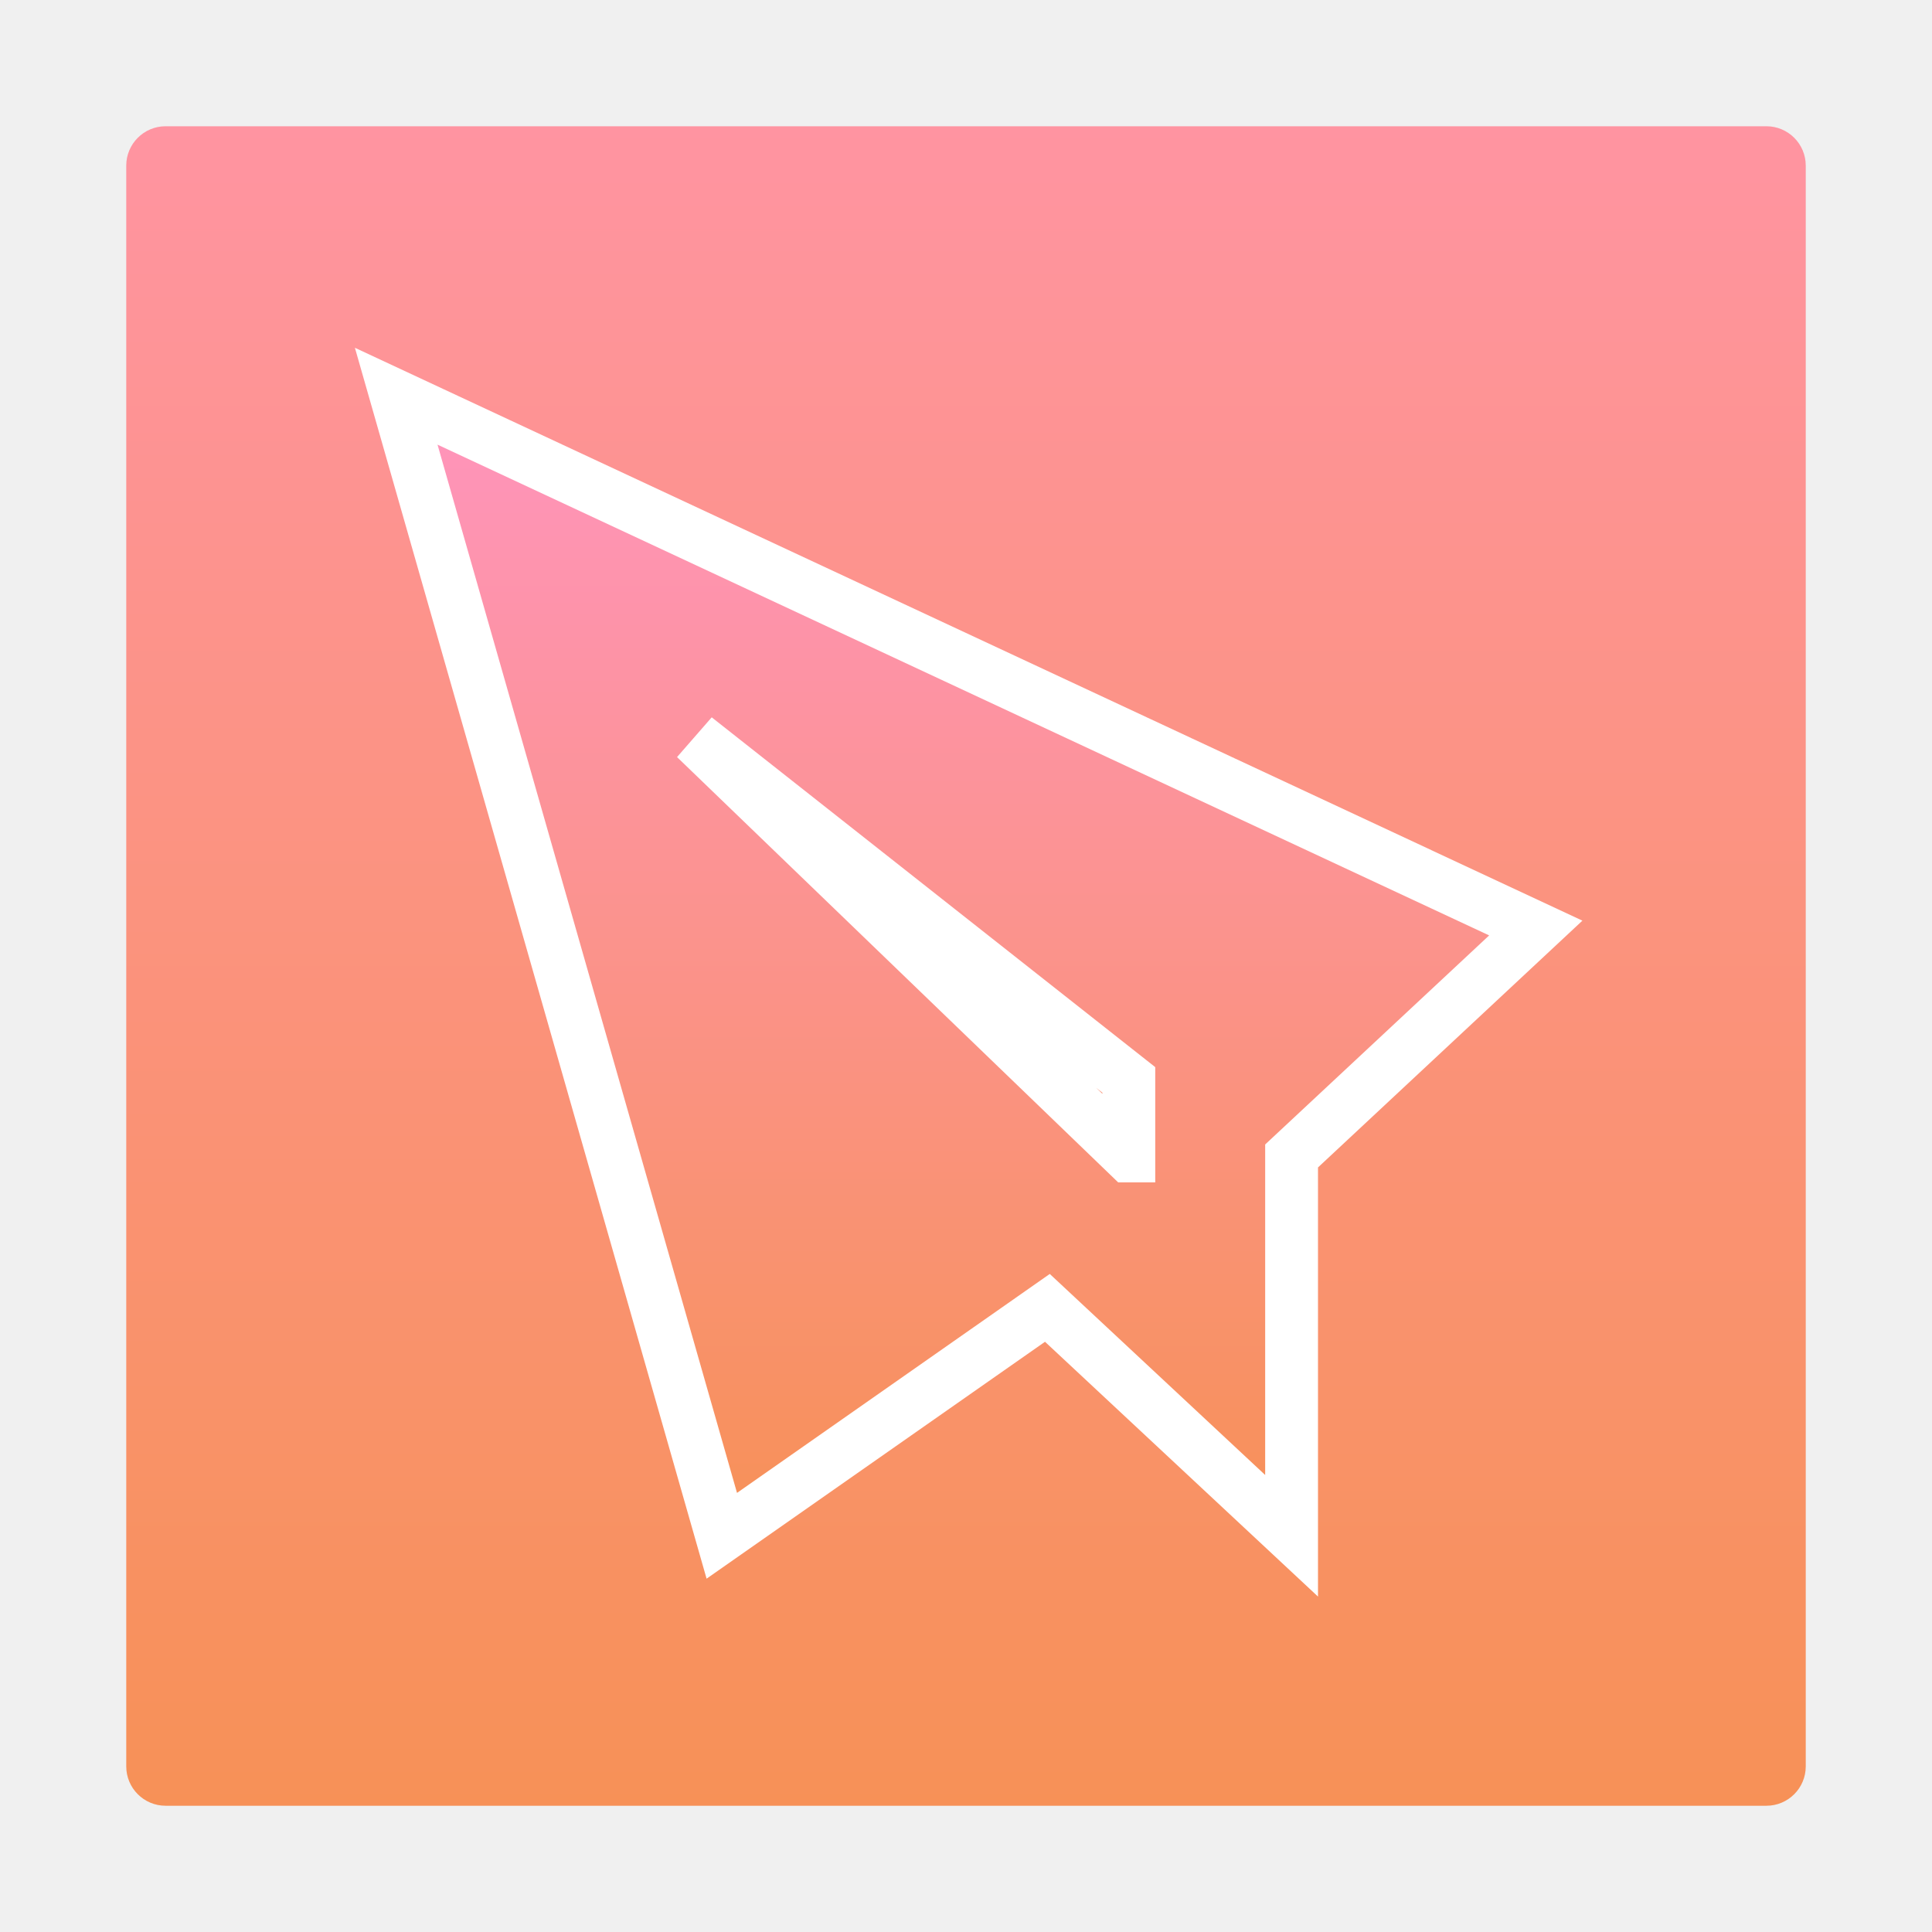
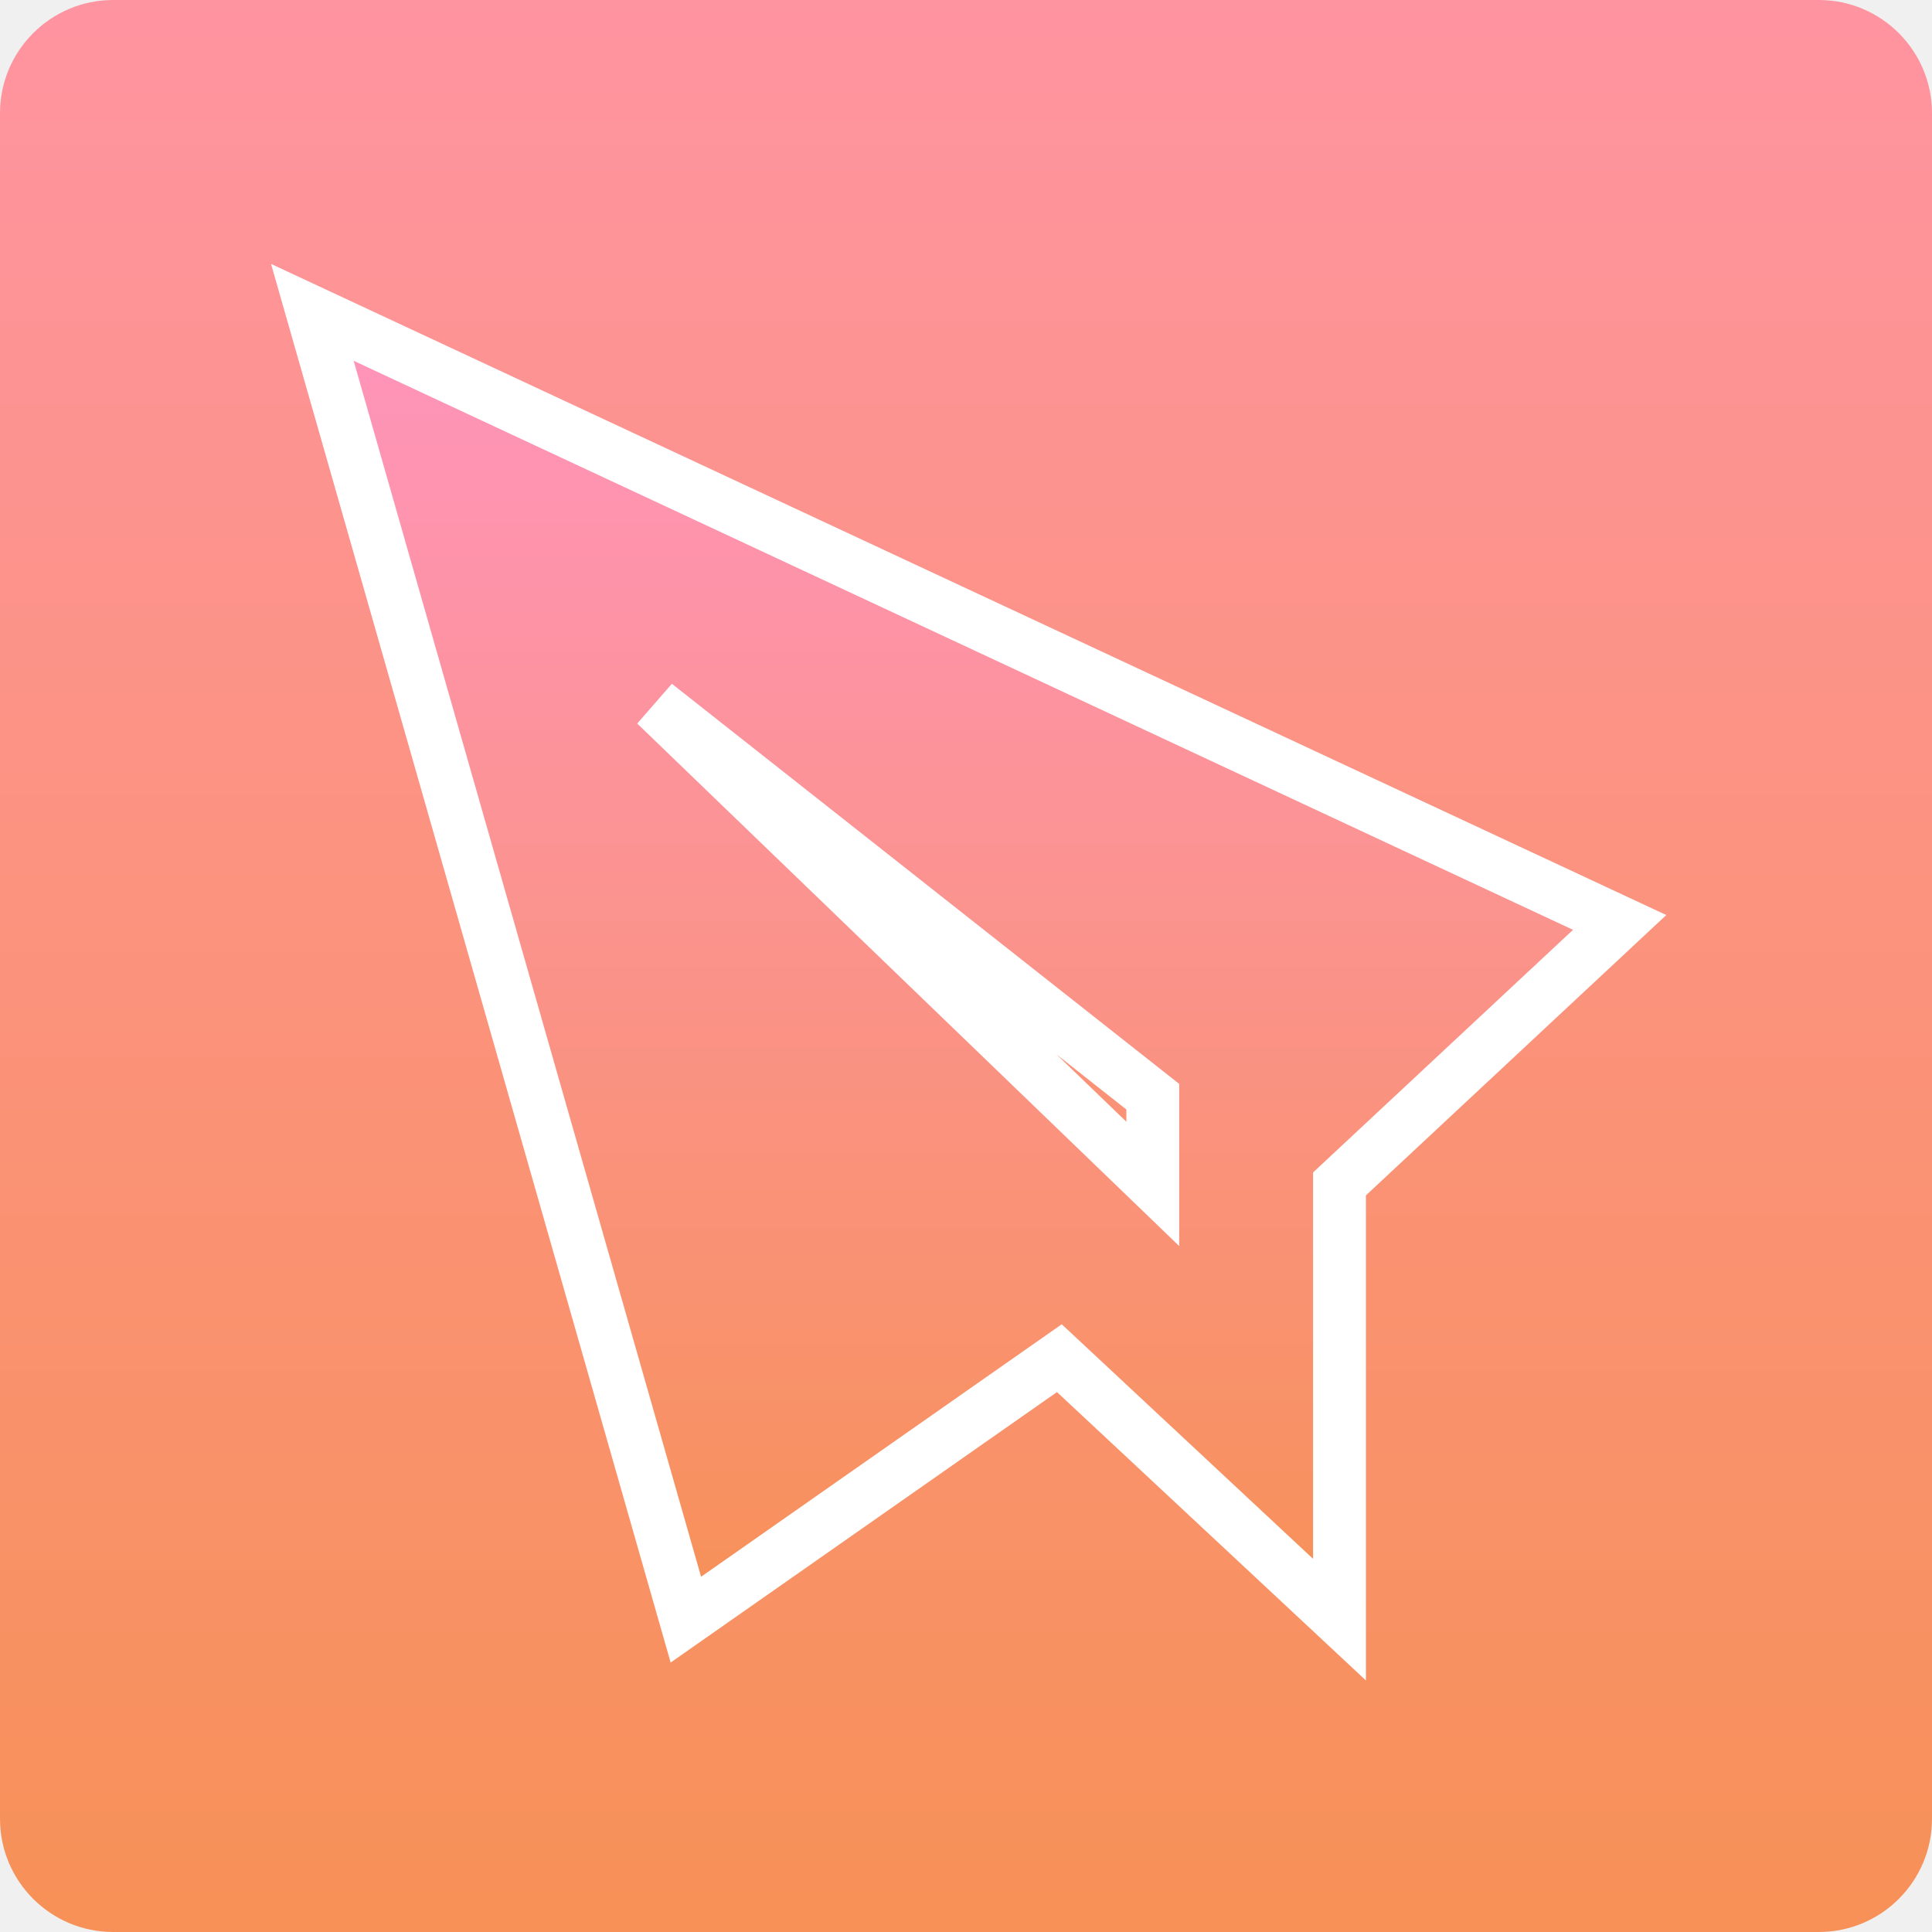
- <svg xmlns="http://www.w3.org/2000/svg" version="1.1" id="Layer_1" x="0px" y="0px" width="512px" height="512px" viewBox="0 0 512 512" enable-background="new 0 0 512 512" xml:space="preserve">
+ <svg xmlns="http://www.w3.org/2000/svg" version="1.1" x="0px" y="0px" width="512px" height="512px" viewBox="0 0 512 512" enable-background="new 0 0 512 512" xml:space="preserve">
  <g id="Layer_2">
-     <linearGradient id="SVGID_1_" gradientUnits="userSpaceOnUse" x1="353.5" y1="-186.542" x2="353.5" y2="258.541" gradientTransform="matrix(1 0 0 -1 -97.5 292)">
+     <linearGradient id="SVGID_1_" gradientUnits="userSpaceOnUse" x1="256" y1="512" x2="256" y2="4.882812e-04">
      <stop offset="0" style="stop-color:#FFFFFF" />
      <stop offset="0" style="stop-color:#F79157" />
      <stop offset="1" style="stop-color:#FF94A1" />
    </linearGradient>
-     <path fill="url(#SVGID_1_)" d="M478.542,468.111c0,5.761-4.671,10.432-10.432,10.432H43.889c-5.761,0-10.432-4.672-10.432-10.432   V43.89c0-5.761,4.67-10.432,10.432-10.432H468.11c5.761,0,10.432,4.67,10.432,10.432V468.111z" />
+     <path fill="url(#SVGID_1_)" d="M512,482c0,16.568-13.432,30-30,30H30c-16.568,0-30-13.432-30-30V30C0,13.432,13.432,0,30,0h452   c16.568,0,30,13.432,30,30V482z" />
  </g>
-   <g id="Layer_1_1_">
-     <g id="Send">
-       <linearGradient id="SVGID_2_" gradientUnits="userSpaceOnUse" x1="451" y1="736" x2="451" y2="434" gradientTransform="matrix(1 0 0 1 -195 -329)">
-         <stop offset="0" style="stop-color:#FFFFFF" />
-         <stop offset="0" style="stop-color:#F79157" />
-         <stop offset="1" style="stop-color:#FF94BD" />
-       </linearGradient>
-       <path fill="url(#SVGID_2_)" stroke="#FFFFFF" stroke-width="14" stroke-miterlimit="10" d="M105,105l86.284,302l86.284-60.403    L342.283,407V306.34L407,245.936L105,105z M299.15,306.34L184.279,195.596l114.872,90.596V306.34z" />
+   <g id="Layer_1">
+     <g id="Layer_1_1_">
+       <g id="Send">
+         <linearGradient id="SVGID_2_" gradientUnits="userSpaceOnUse" x1="451" y1="758.225" x2="451" y2="411.775" gradientTransform="matrix(1 0 0 1 -195 -329)">
+           <stop offset="0" style="stop-color:#FFFFFF" />
+           <stop offset="0" style="stop-color:#F79157" />
+           <stop offset="1" style="stop-color:#FF94BD" />
+         </linearGradient>
+         <path fill="url(#SVGID_2_)" stroke="#FFFFFF" stroke-width="14" stroke-miterlimit="10" d="M82.775,82.775l98.983,346.449     l98.983-69.294l74.24,69.294V313.749l74.242-69.295L82.775,82.775z M305.501,313.749L173.723,186.706l131.778,103.93V313.749z" />
+       </g>
    </g>
  </g>
</svg>
